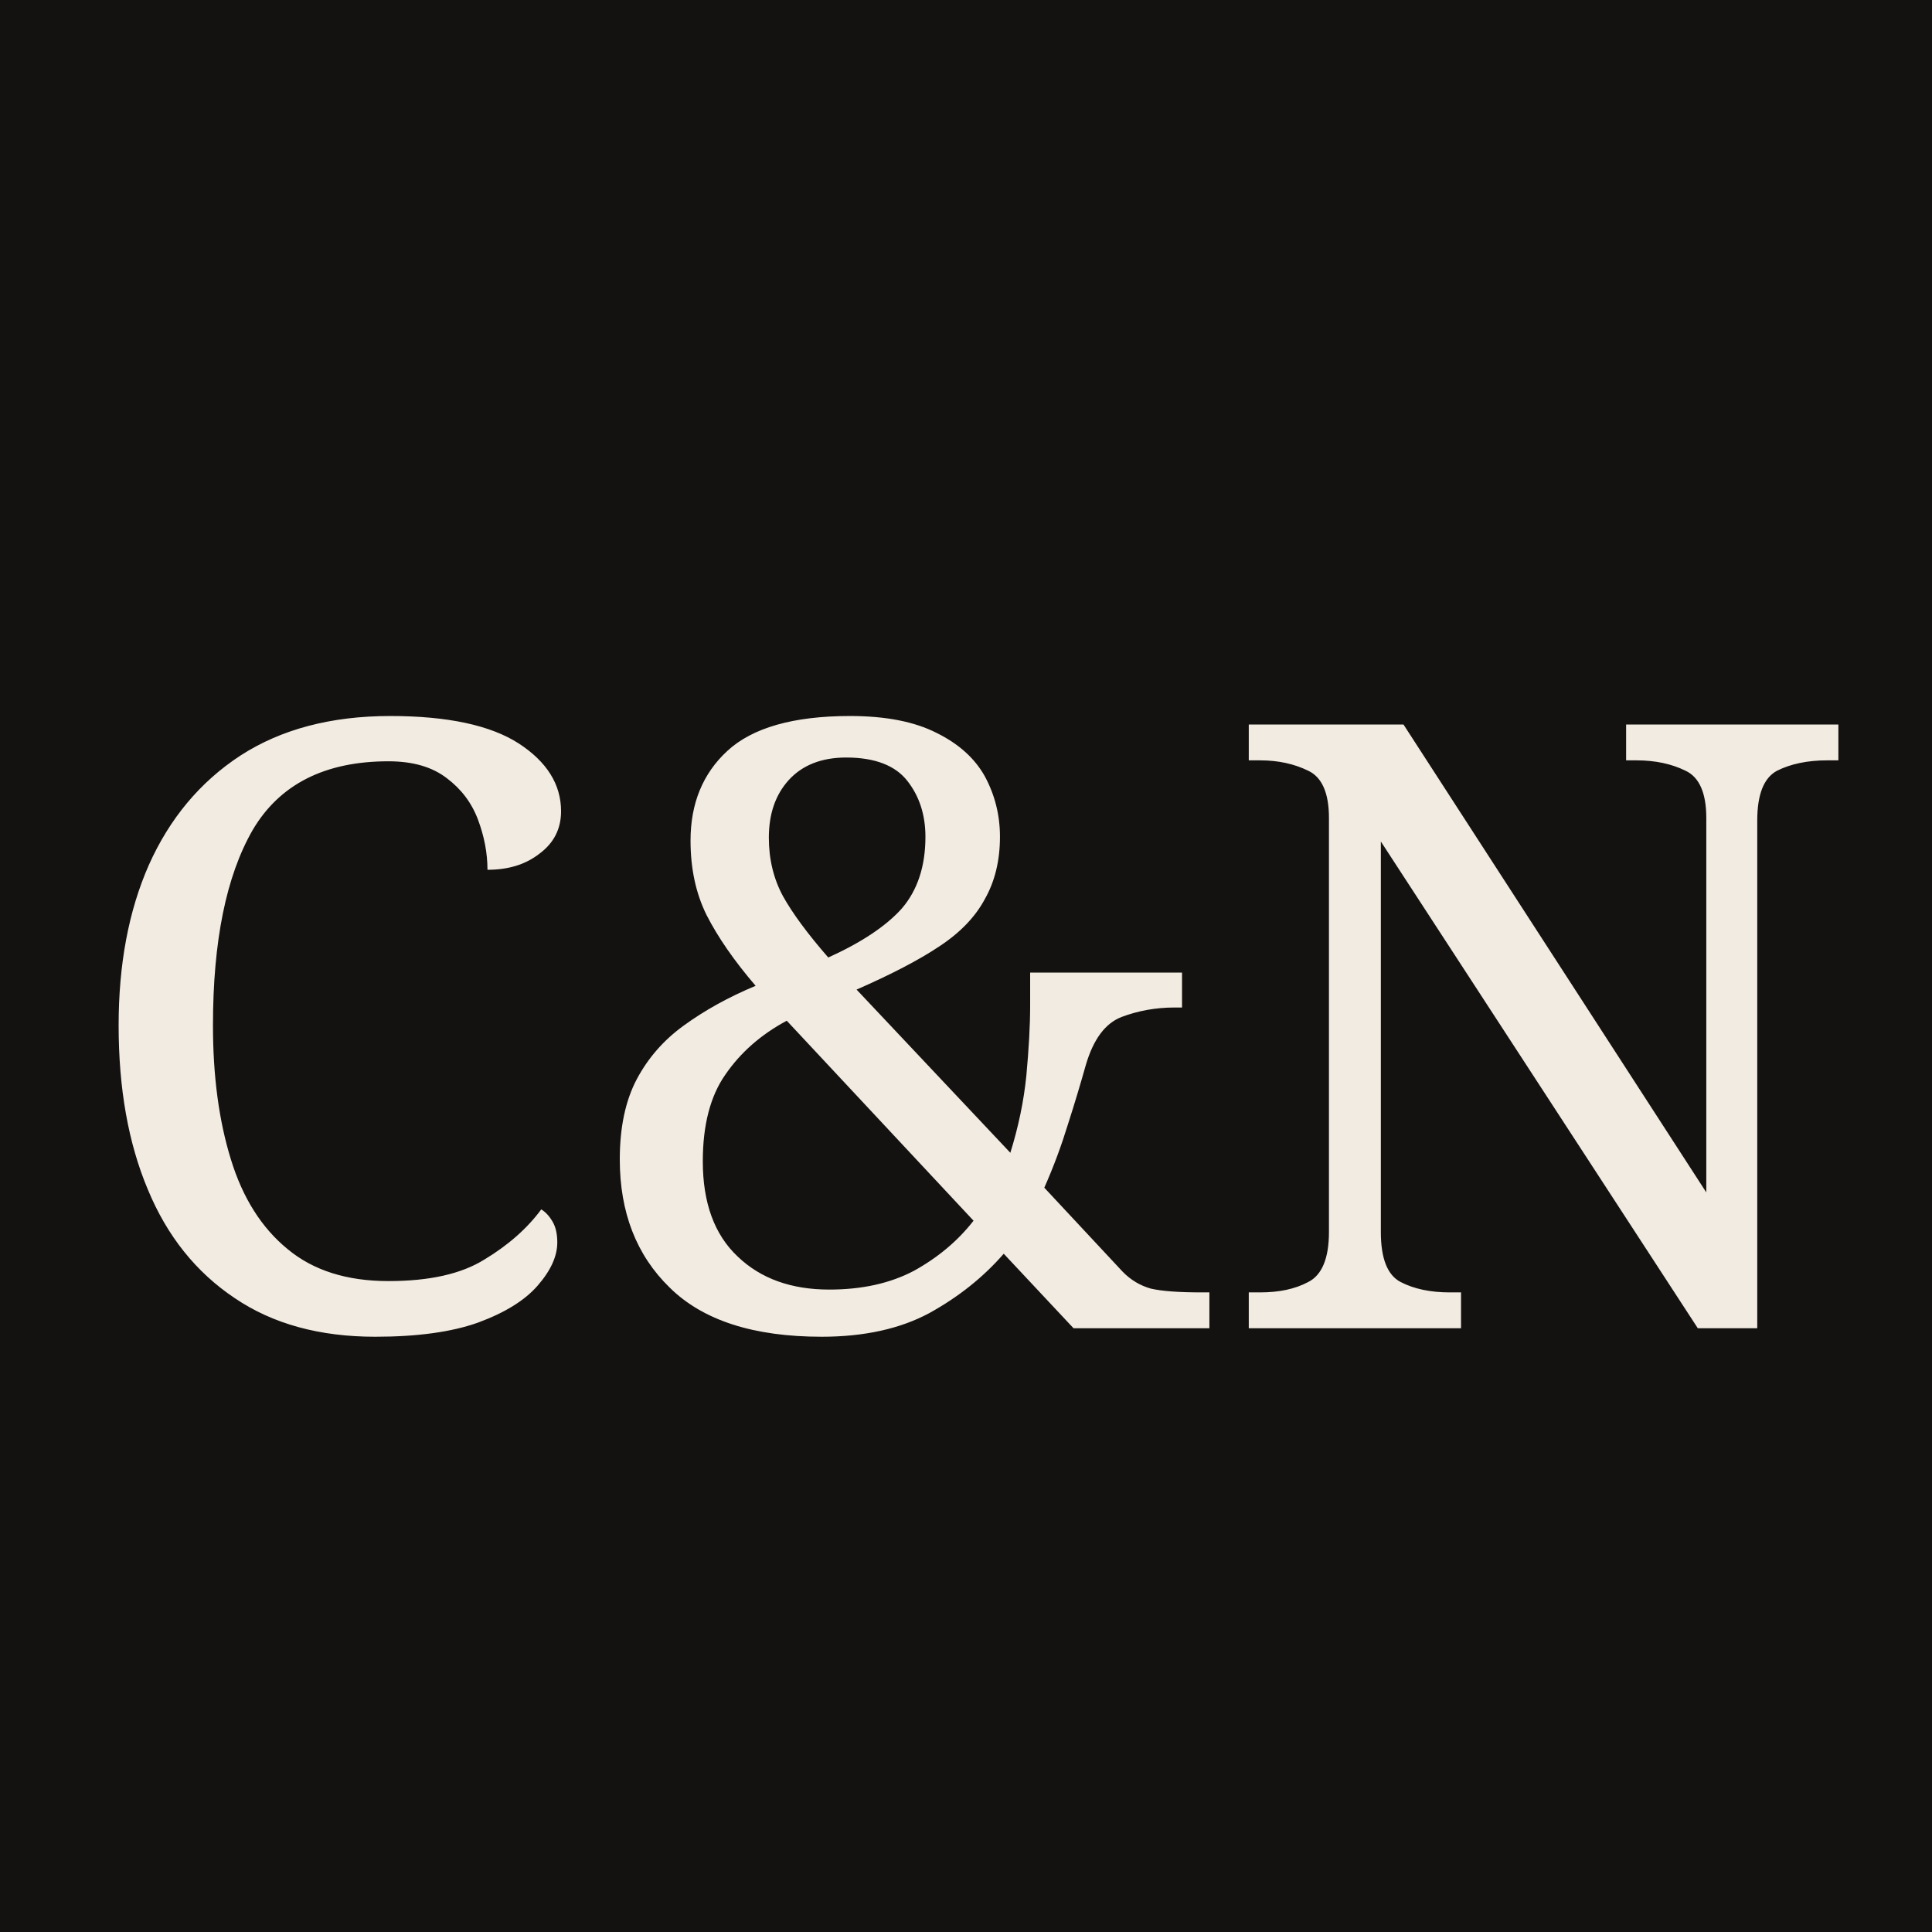
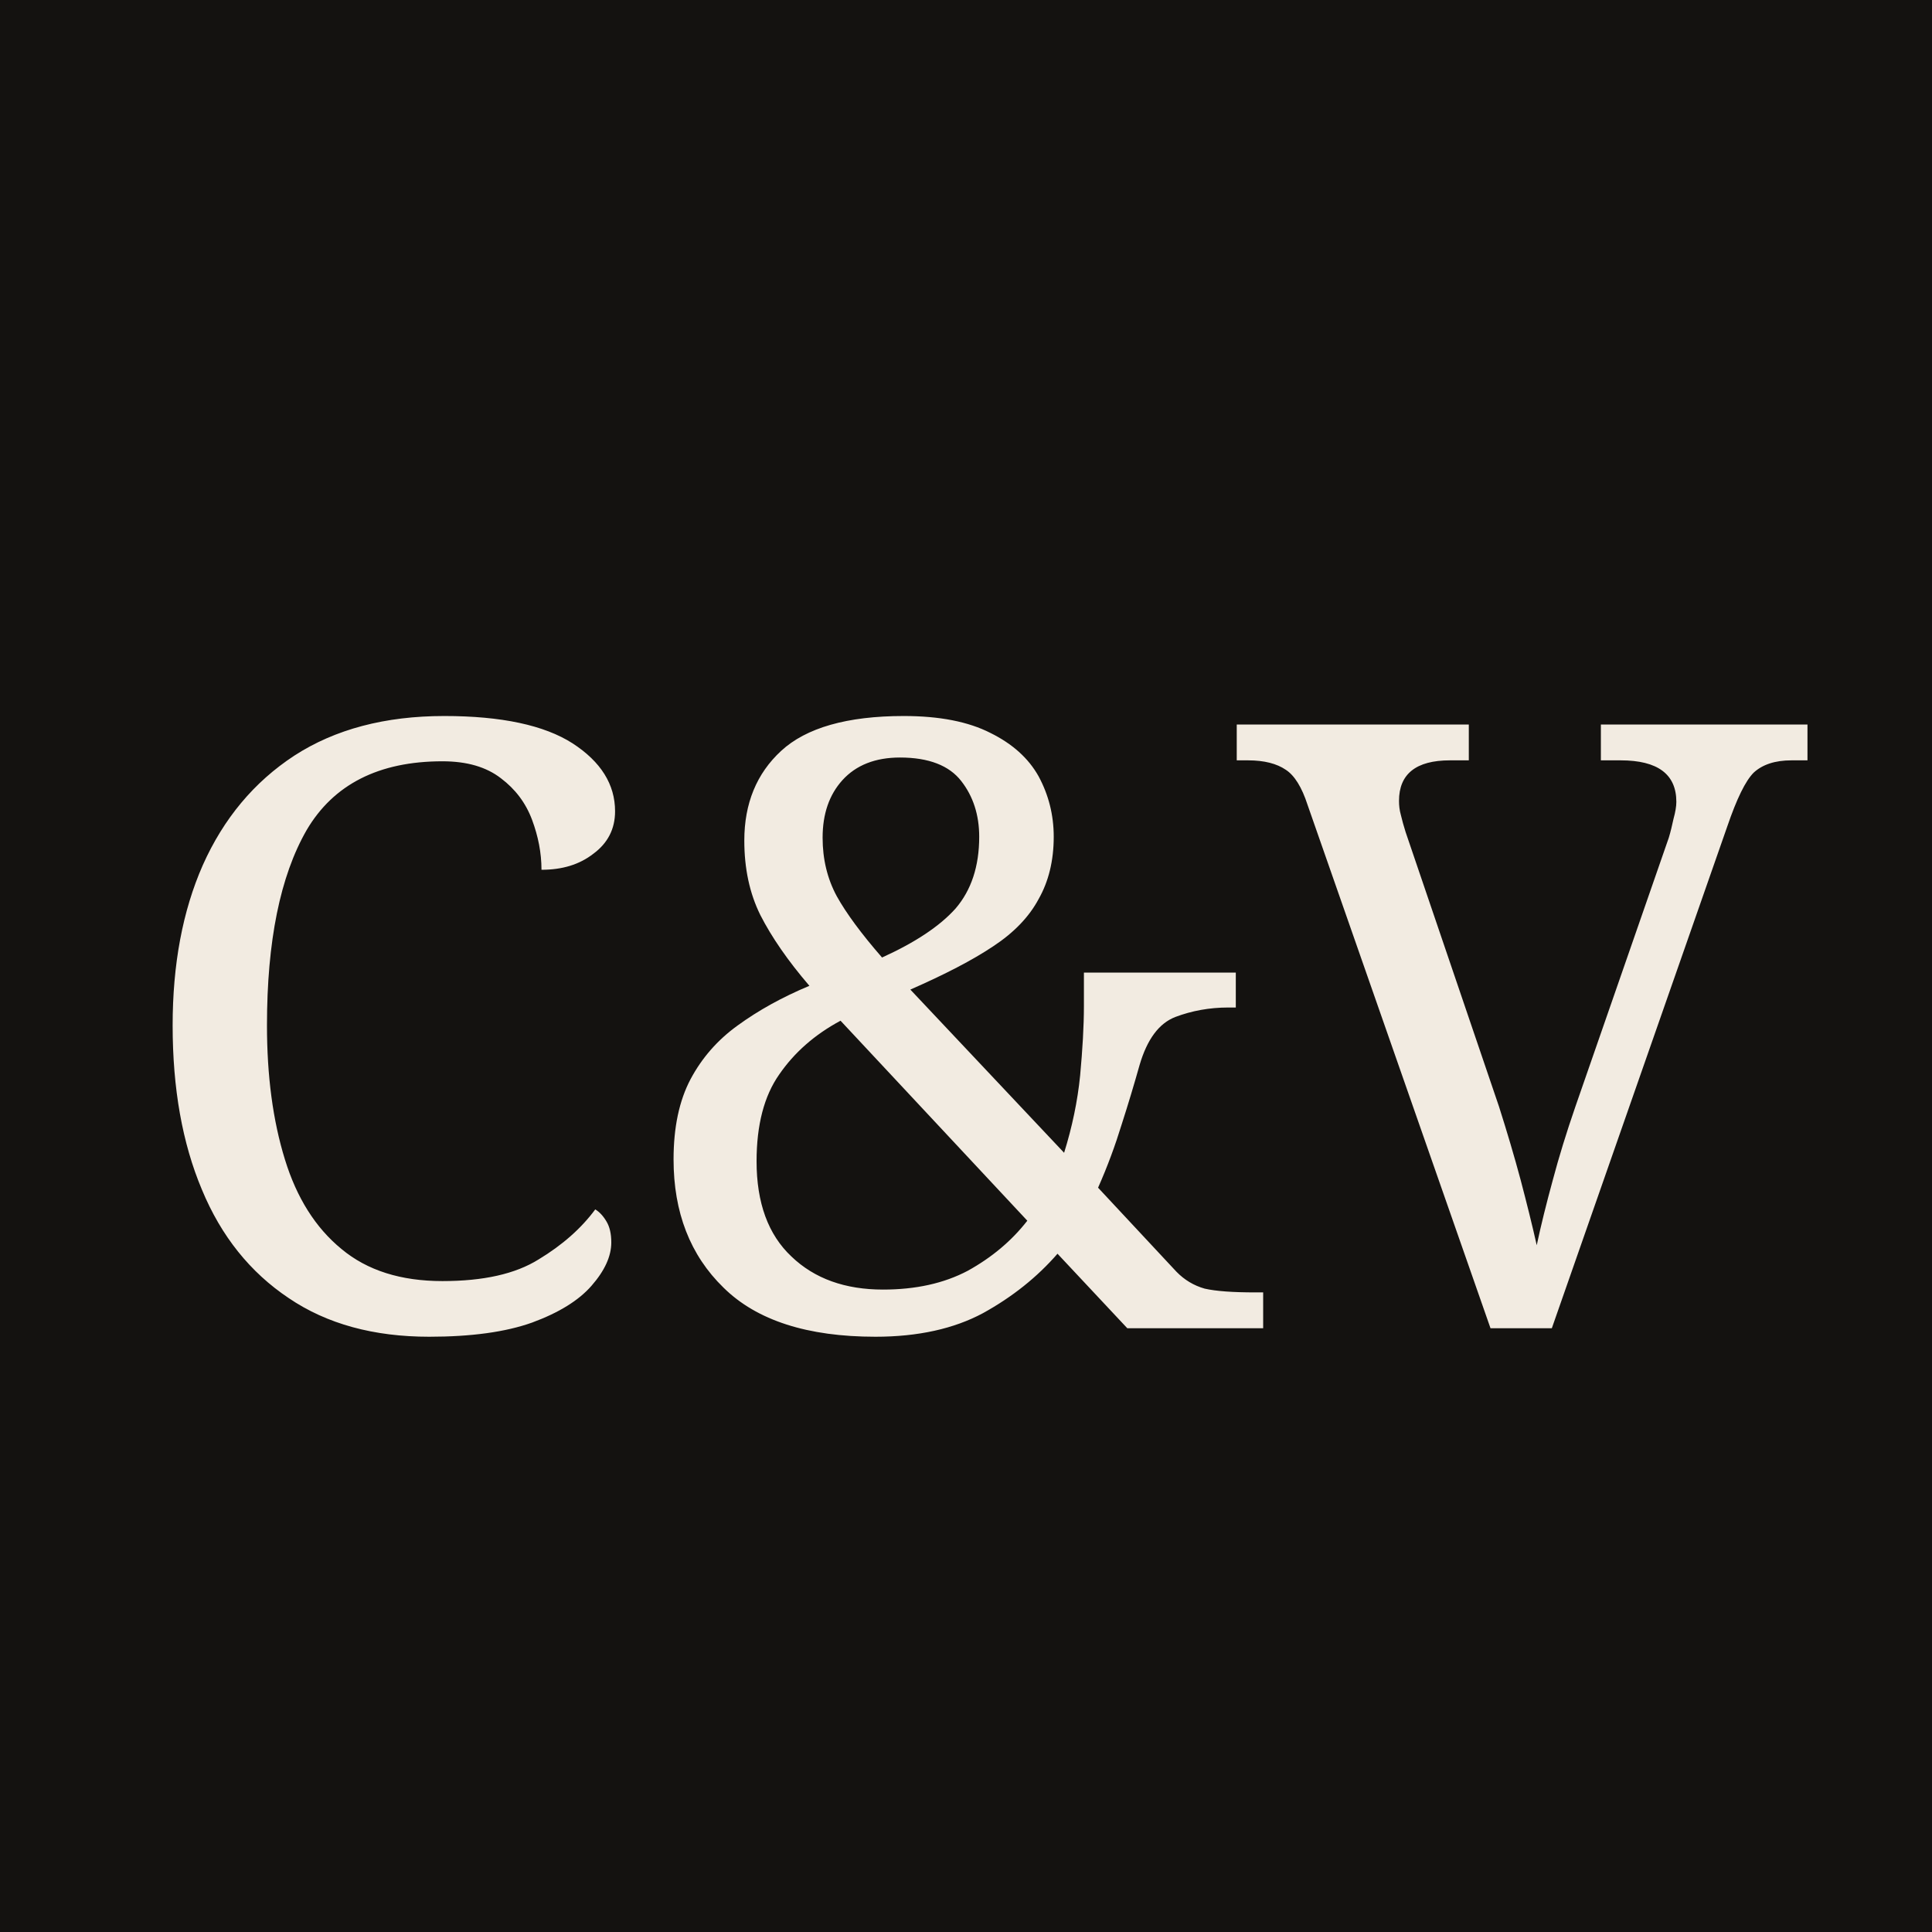
<svg xmlns="http://www.w3.org/2000/svg" viewBox="0 0 32 32">
  <rect width="32" height="32" fill="#141210" />
-   <text x="16" y="22" text-anchor="middle" fill="#f2ebe1" font-family="Georgia, serif" font-size="14">C&amp;N</text>
+   <text x="16" y="22" text-anchor="middle" fill="#f2ebe1" font-family="Georgia, serif" font-size="14">C&amp;V</text>
</svg>
